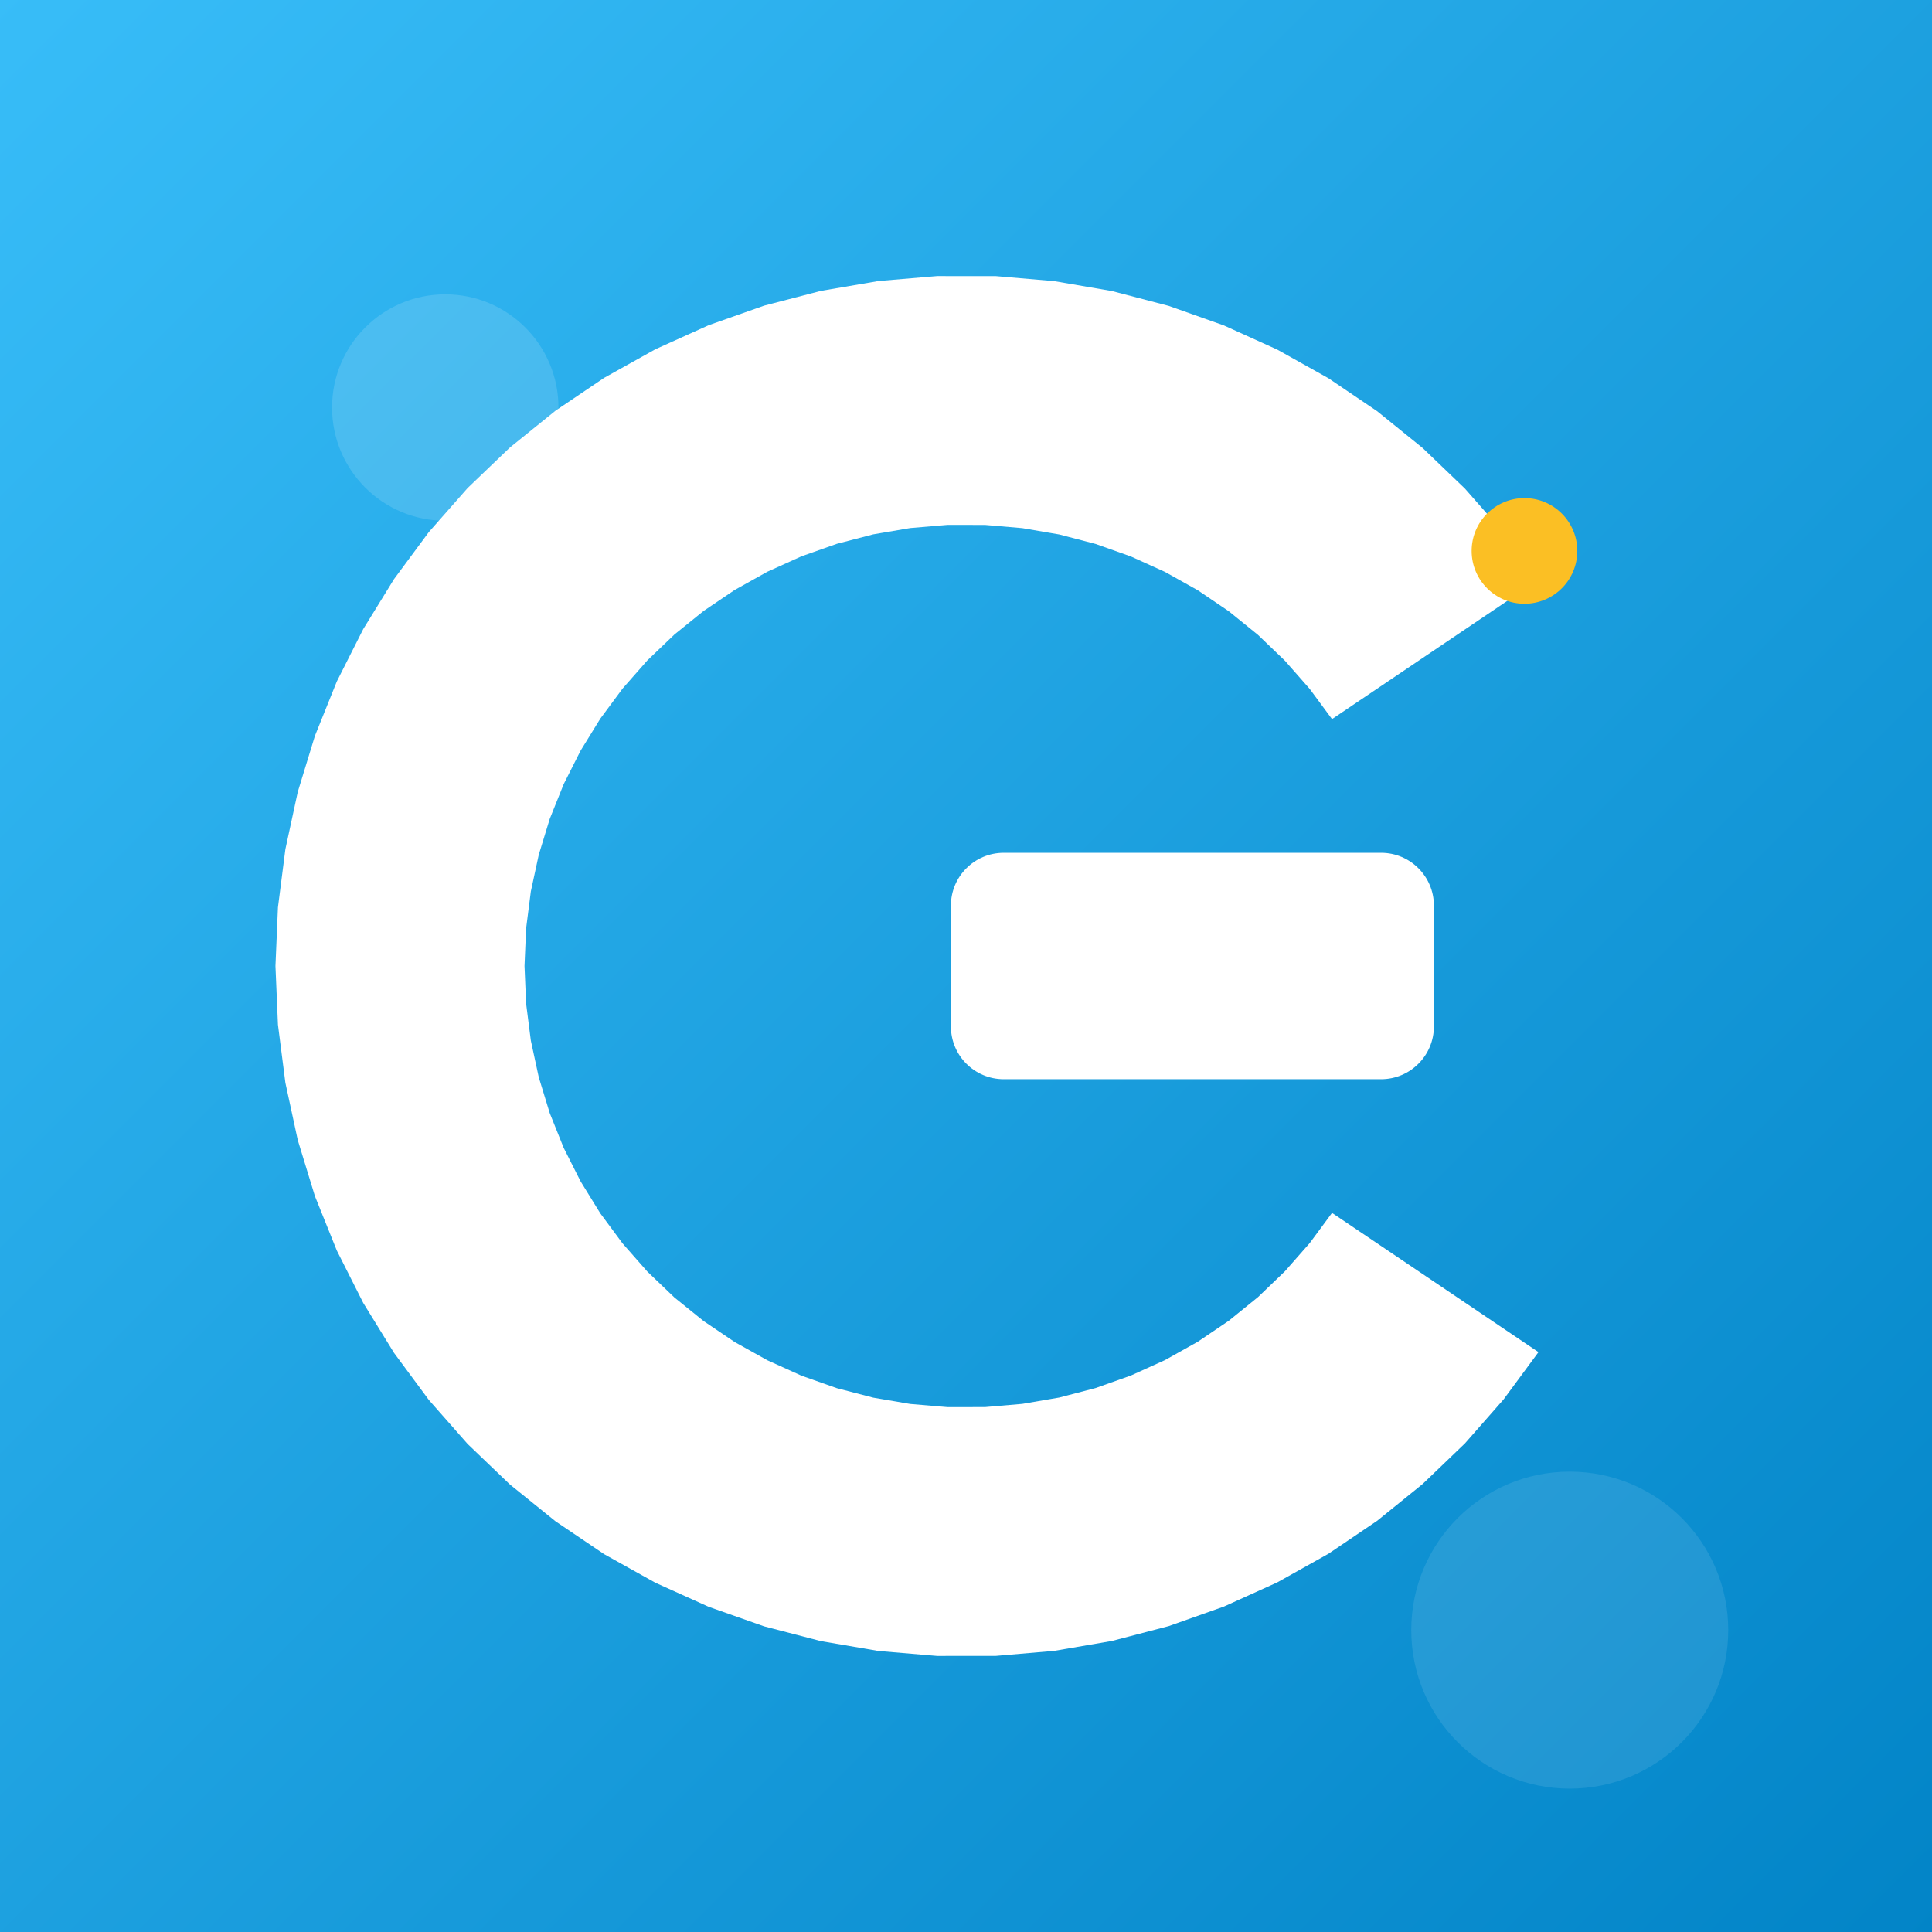
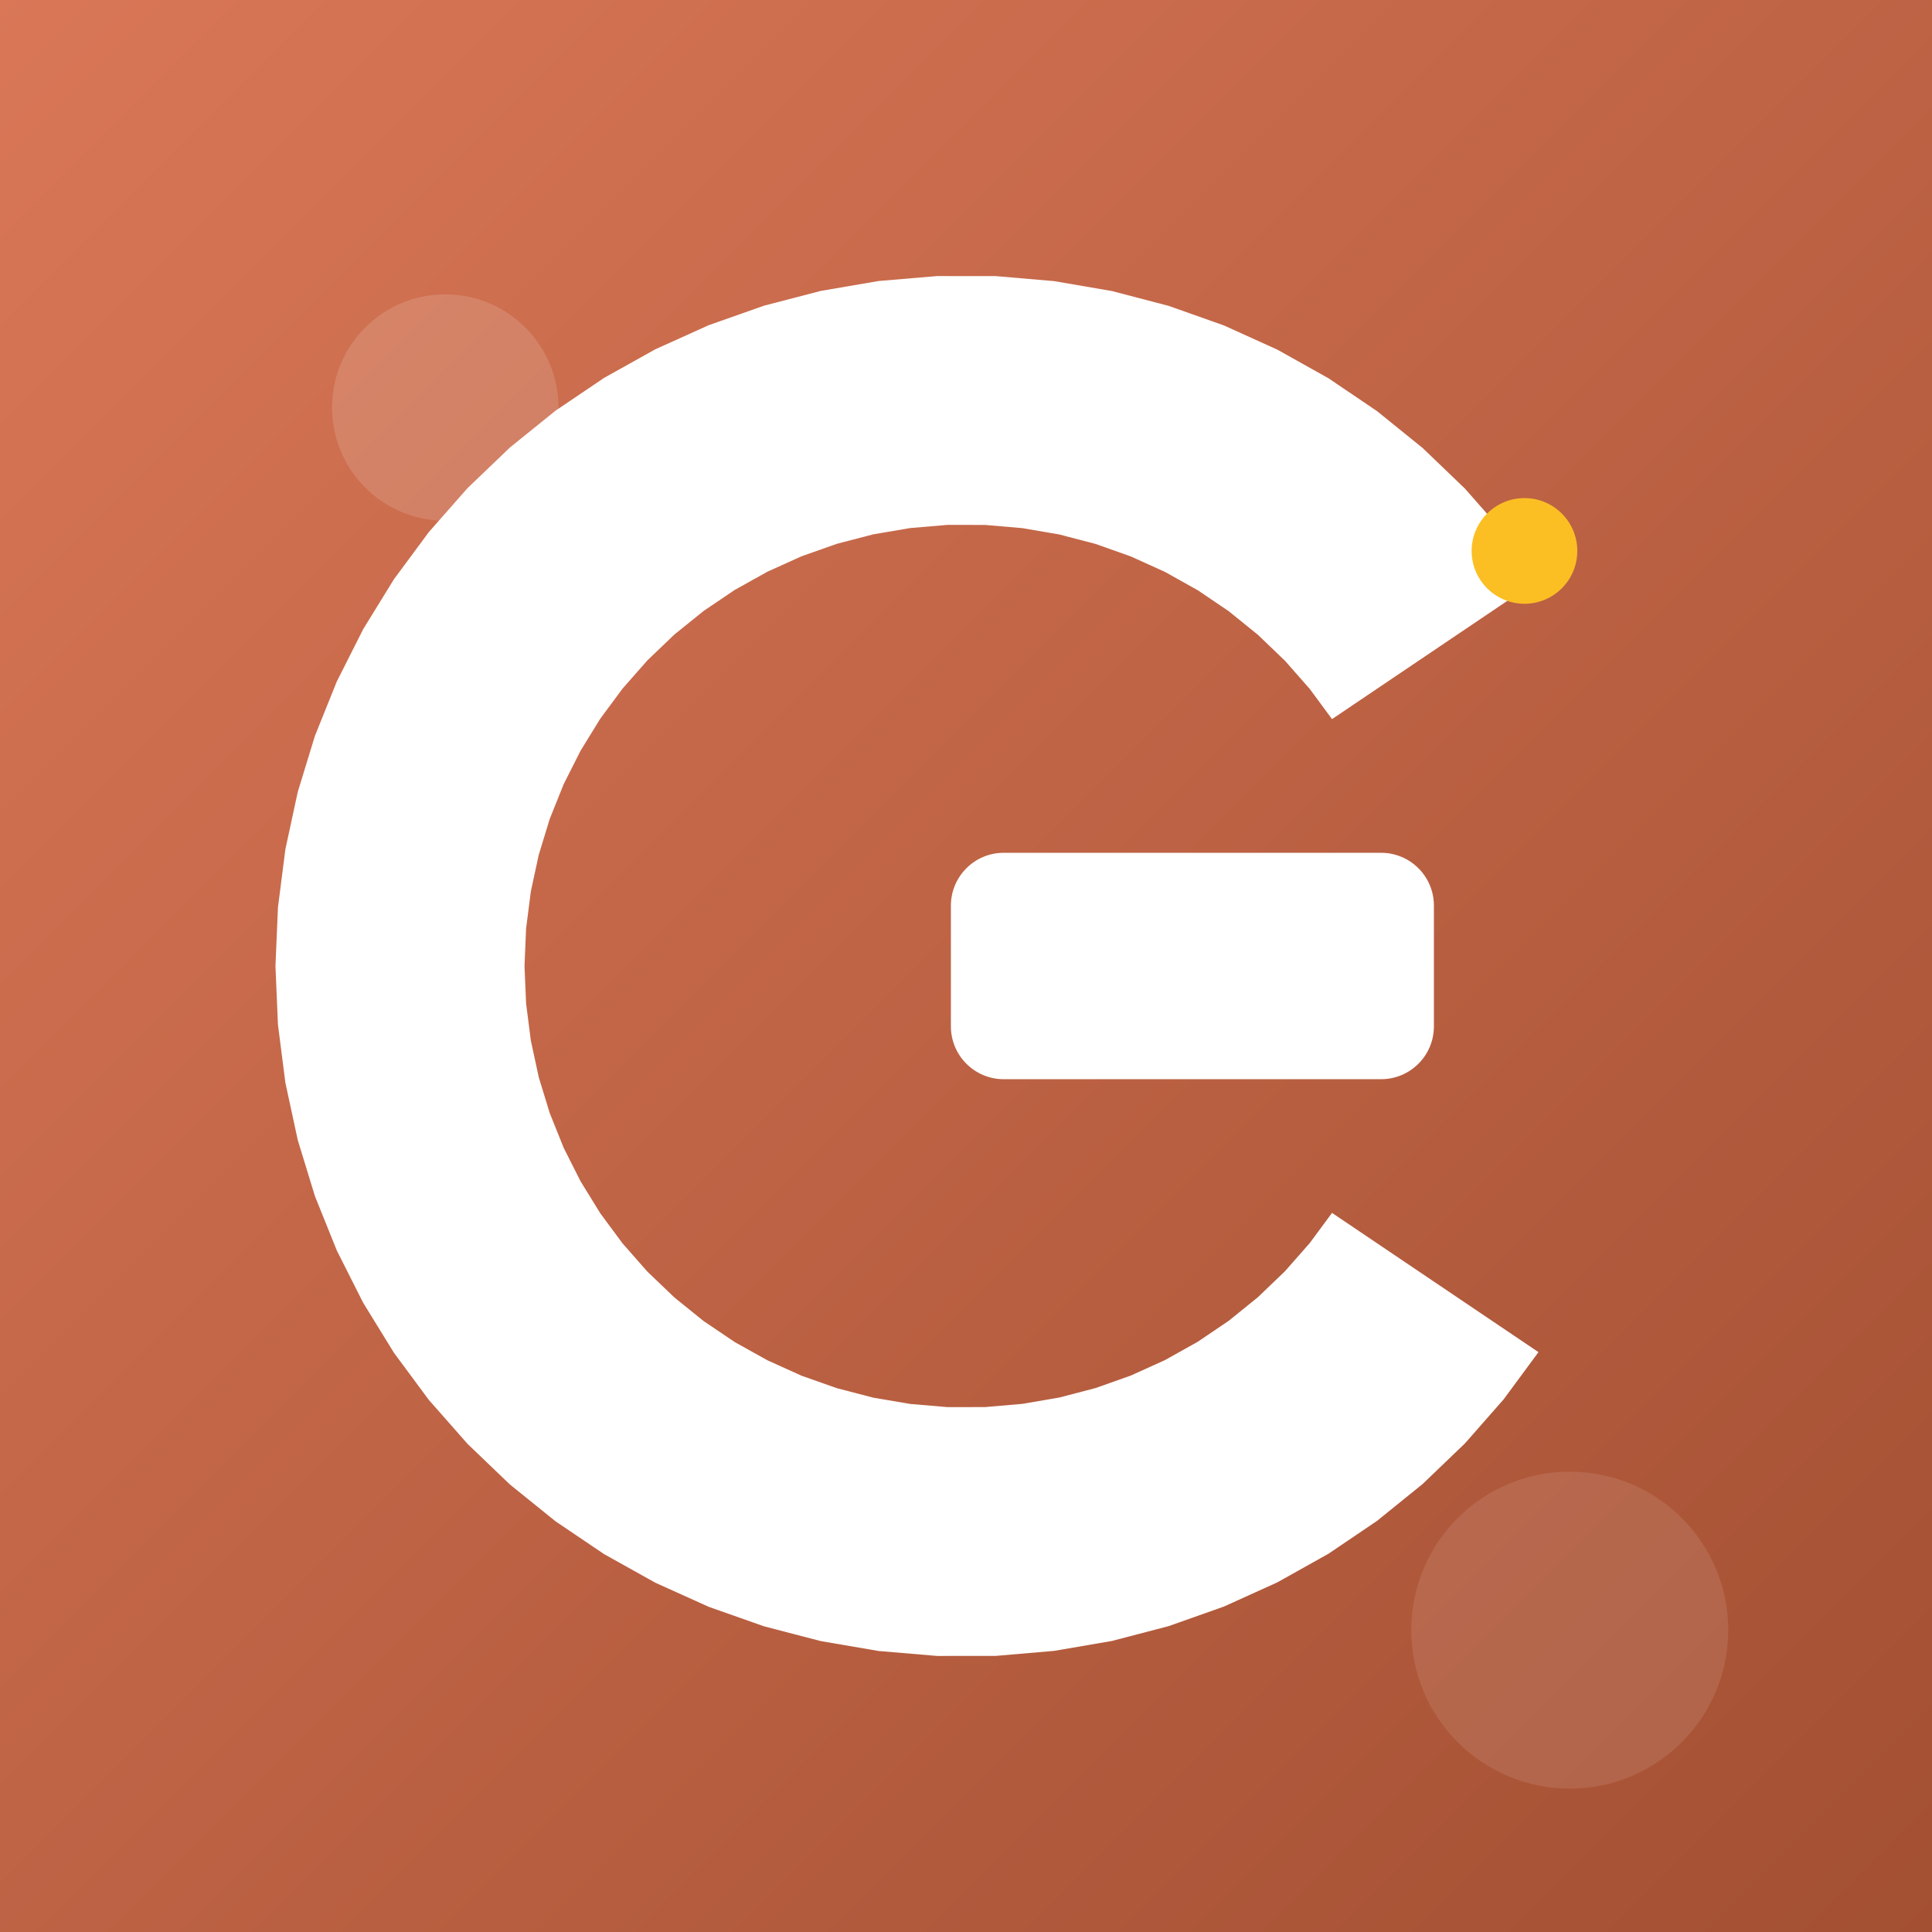
- <svg xmlns="http://www.w3.org/2000/svg" width="512" height="512" viewBox="0 0 512 512" role="img" aria-label="솜솜 검수실 G 로고">
+ <svg xmlns="http://www.w3.org/2000/svg" width="512" height="512" viewBox="0 0 512 512" role="img" aria-label="유통가공관리시스템 로고">
  <defs>
    <linearGradient id="bg" x1="0" y1="0" x2="1" y2="1">
-       <stop offset="0" stop-color="#38bdf8" />
-       <stop offset="1" stop-color="#0284c7" />
+       <stop offset="0" stop-color="#d97757" />
+       <stop offset="1" stop-color="#a34f32" />
    </linearGradient>
  </defs>
  <rect x="0" y="0" width="512" height="512" rx="0" fill="url(#bg)" />
  <circle cx="118" cy="108" r="30" fill="#ffffff" opacity="0.14" />
  <circle cx="416" cy="432" r="42" fill="#ffffff" opacity="0.10" />
  <path d="M 407.71,153.67 L 398.49,141.17 L 388.23,129.49 L 377.02,118.73 L 364.94,108.96 L 352.07,100.25 L 338.51,92.66 L 324.36,86.25 L 309.71,81.06 L 294.67,77.13 L 279.36,74.50 L 263.88,73.17 L 248.34,73.16 L 232.85,74.47 L 217.54,77.09 L 202.50,81.00 L 187.84,86.17 L 173.68,92.56 L 160.11,100.13 L 147.23,108.83 L 135.14,118.59 L 123.92,129.34 L 113.65,141.00 L 104.41,153.49 L 96.26,166.72 L 89.26,180.60 L 83.46,195.01 L 78.91,209.87 L 75.63,225.06 L 73.66,240.47 L 73.00,256.00 L 73.66,271.53 L 75.63,286.94 L 78.91,302.13 L 83.46,316.99 L 89.26,331.40 L 96.26,345.28 L 104.41,358.51 L 113.65,371.00 L 123.92,382.66 L 135.14,393.41 L 147.23,403.17 L 160.11,411.87 L 173.68,419.44 L 187.84,425.83 L 202.50,431.00 L 217.54,434.91 L 232.85,437.53 L 248.34,438.84 L 263.88,438.83 L 279.36,437.50 L 294.67,434.87 L 309.71,430.94 L 324.36,425.75 L 338.51,419.34 L 352.07,411.75 L 364.94,403.04 L 377.02,393.27 L 388.23,382.51 L 398.49,370.83 L 407.71,358.33 L 353.00,321.43 L 347.10,329.42 L 340.54,336.88 L 333.37,343.76 L 325.65,350.01 L 317.42,355.58 L 308.75,360.43 L 299.70,364.53 L 290.34,367.85 L 280.73,370.36 L 270.93,372.04 L 261.04,372.89 L 251.10,372.90 L 241.20,372.06 L 231.41,370.39 L 221.79,367.89 L 212.42,364.58 L 203.37,360.49 L 194.69,355.65 L 186.46,350.09 L 178.73,343.85 L 171.55,336.98 L 164.99,329.52 L 159.08,321.54 L 153.87,313.08 L 149.39,304.21 L 145.69,294.99 L 142.78,285.49 L 140.68,275.78 L 139.42,265.93 L 139.00,256.00 L 139.42,246.07 L 140.68,236.22 L 142.78,226.51 L 145.69,217.01 L 149.39,207.79 L 153.87,198.92 L 159.08,190.46 L 164.99,182.48 L 171.55,175.02 L 178.73,168.15 L 186.46,161.91 L 194.69,156.35 L 203.37,151.51 L 212.42,147.42 L 221.79,144.11 L 231.41,141.61 L 241.20,139.94 L 251.10,139.10 L 261.04,139.11 L 270.93,139.96 L 280.73,141.64 L 290.34,144.15 L 299.70,147.47 L 308.75,151.57 L 317.42,156.42 L 325.65,161.99 L 333.37,168.24 L 340.54,175.12 L 347.10,182.58 L 353.00,190.57 Z" fill="#ffffff" />
  <rect x="252" y="226" width="128" height="60" rx="14" fill="#ffffff" />
  <circle cx="404" cy="146" r="14" fill="#fbbf24" />
</svg>
